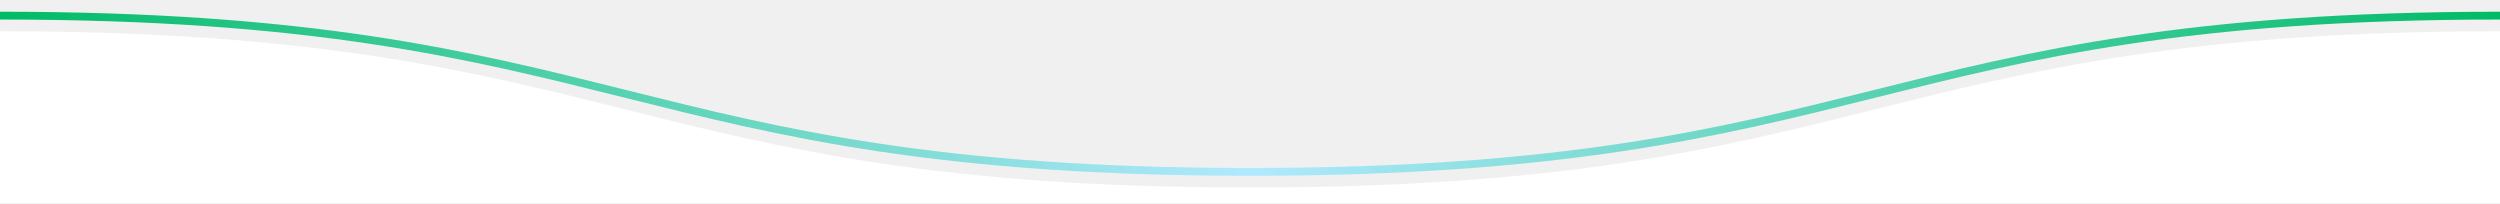
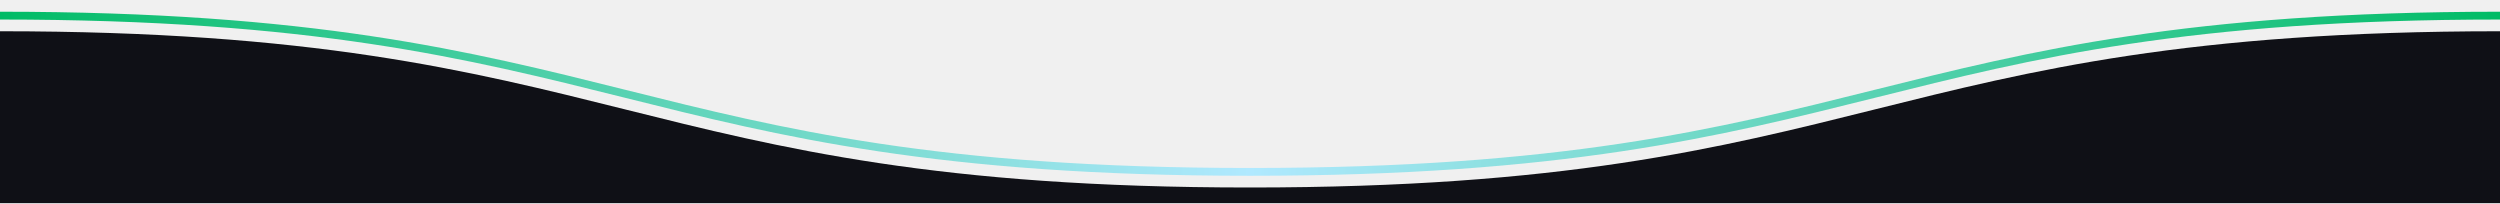
<svg xmlns="http://www.w3.org/2000/svg" preserveAspectRatio="none" width="100%" height="100" viewBox="0 0 1600 130">
-   <path d="M1600 130H0V20c400 0 400 100 800 100s400-100 800-100v110z" fill="#FFF" />
+   <path d="M1600 130H0V20c400 0 400 100 800 100s400-100 800-100v110z" fill="#0f1016" />
  <linearGradient id="bg" gradientUnits="userSpaceOnUse" x1="0" y1="60" x2="1600" y2="60">
    <stop offset="0" stop-color="#00bb65" />
    <stop offset=".5" stop-color="#b0e9ff" />
    <stop offset="1" stop-color="#00bb65" />
  </linearGradient>
  <path d="M0 10c400 0 400 100 800 100s400-100 800-100" fill="none" stroke="url(#bg)" stroke-width="5" />
</svg>
